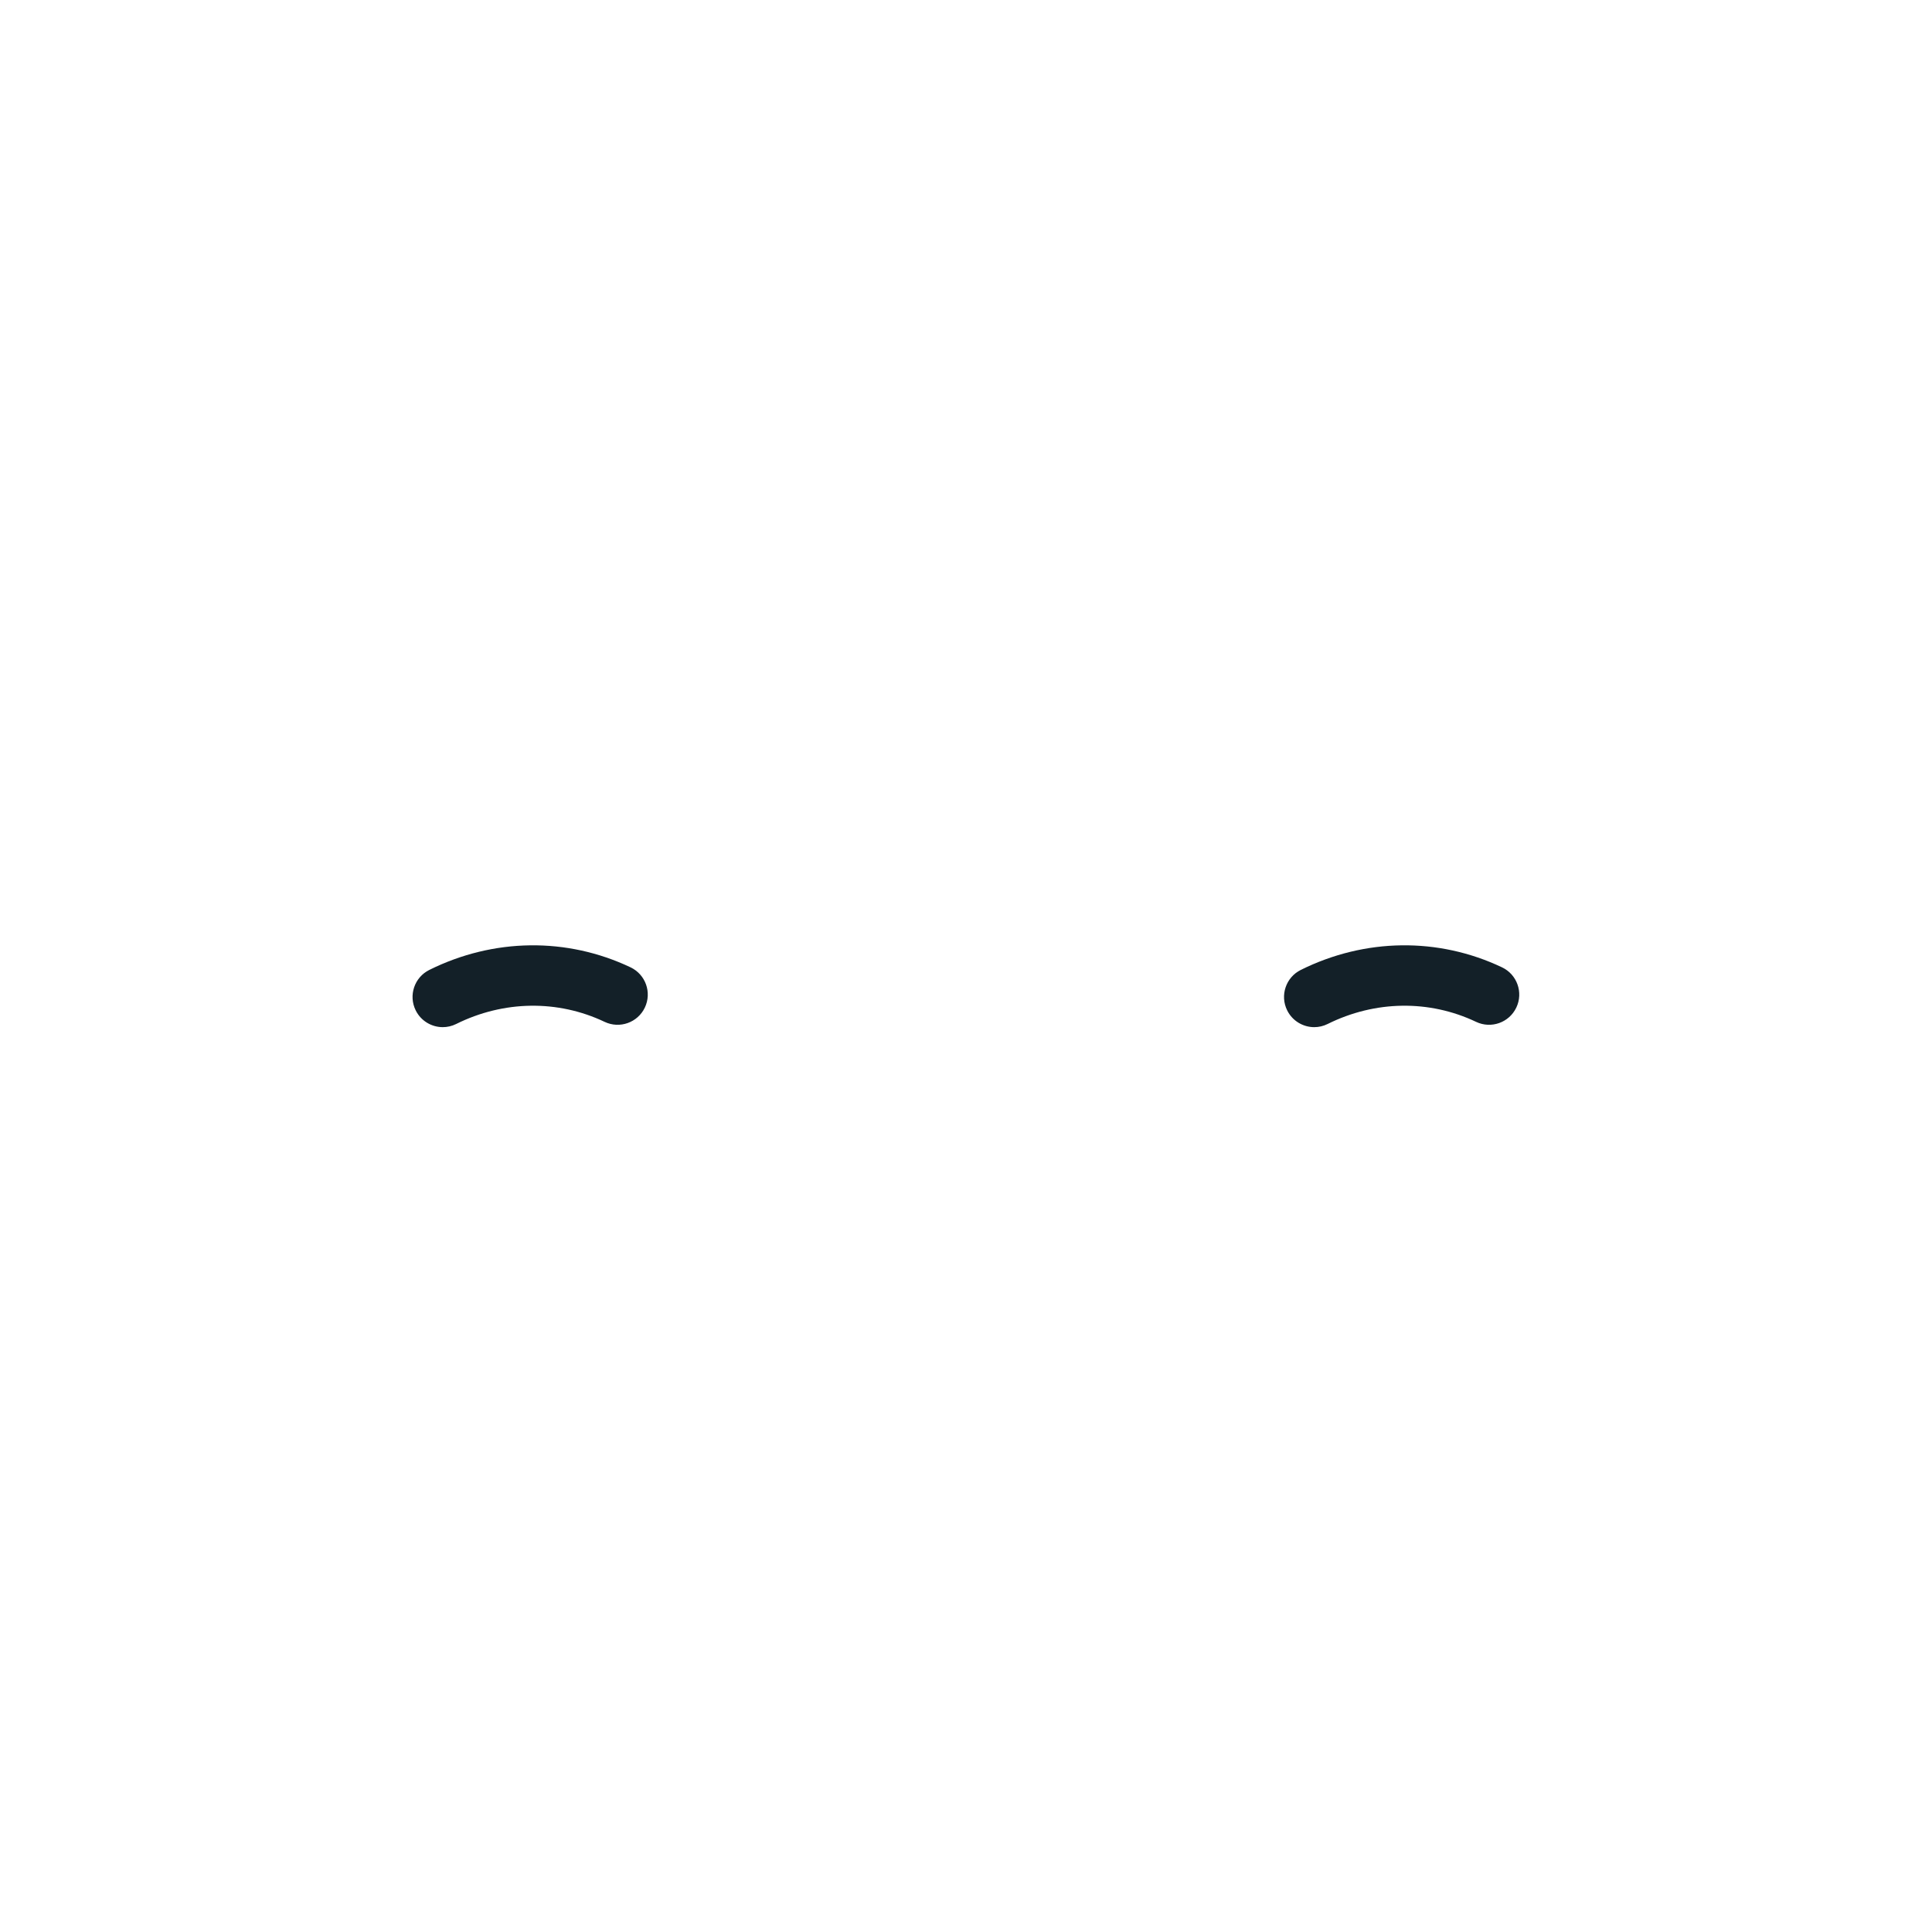
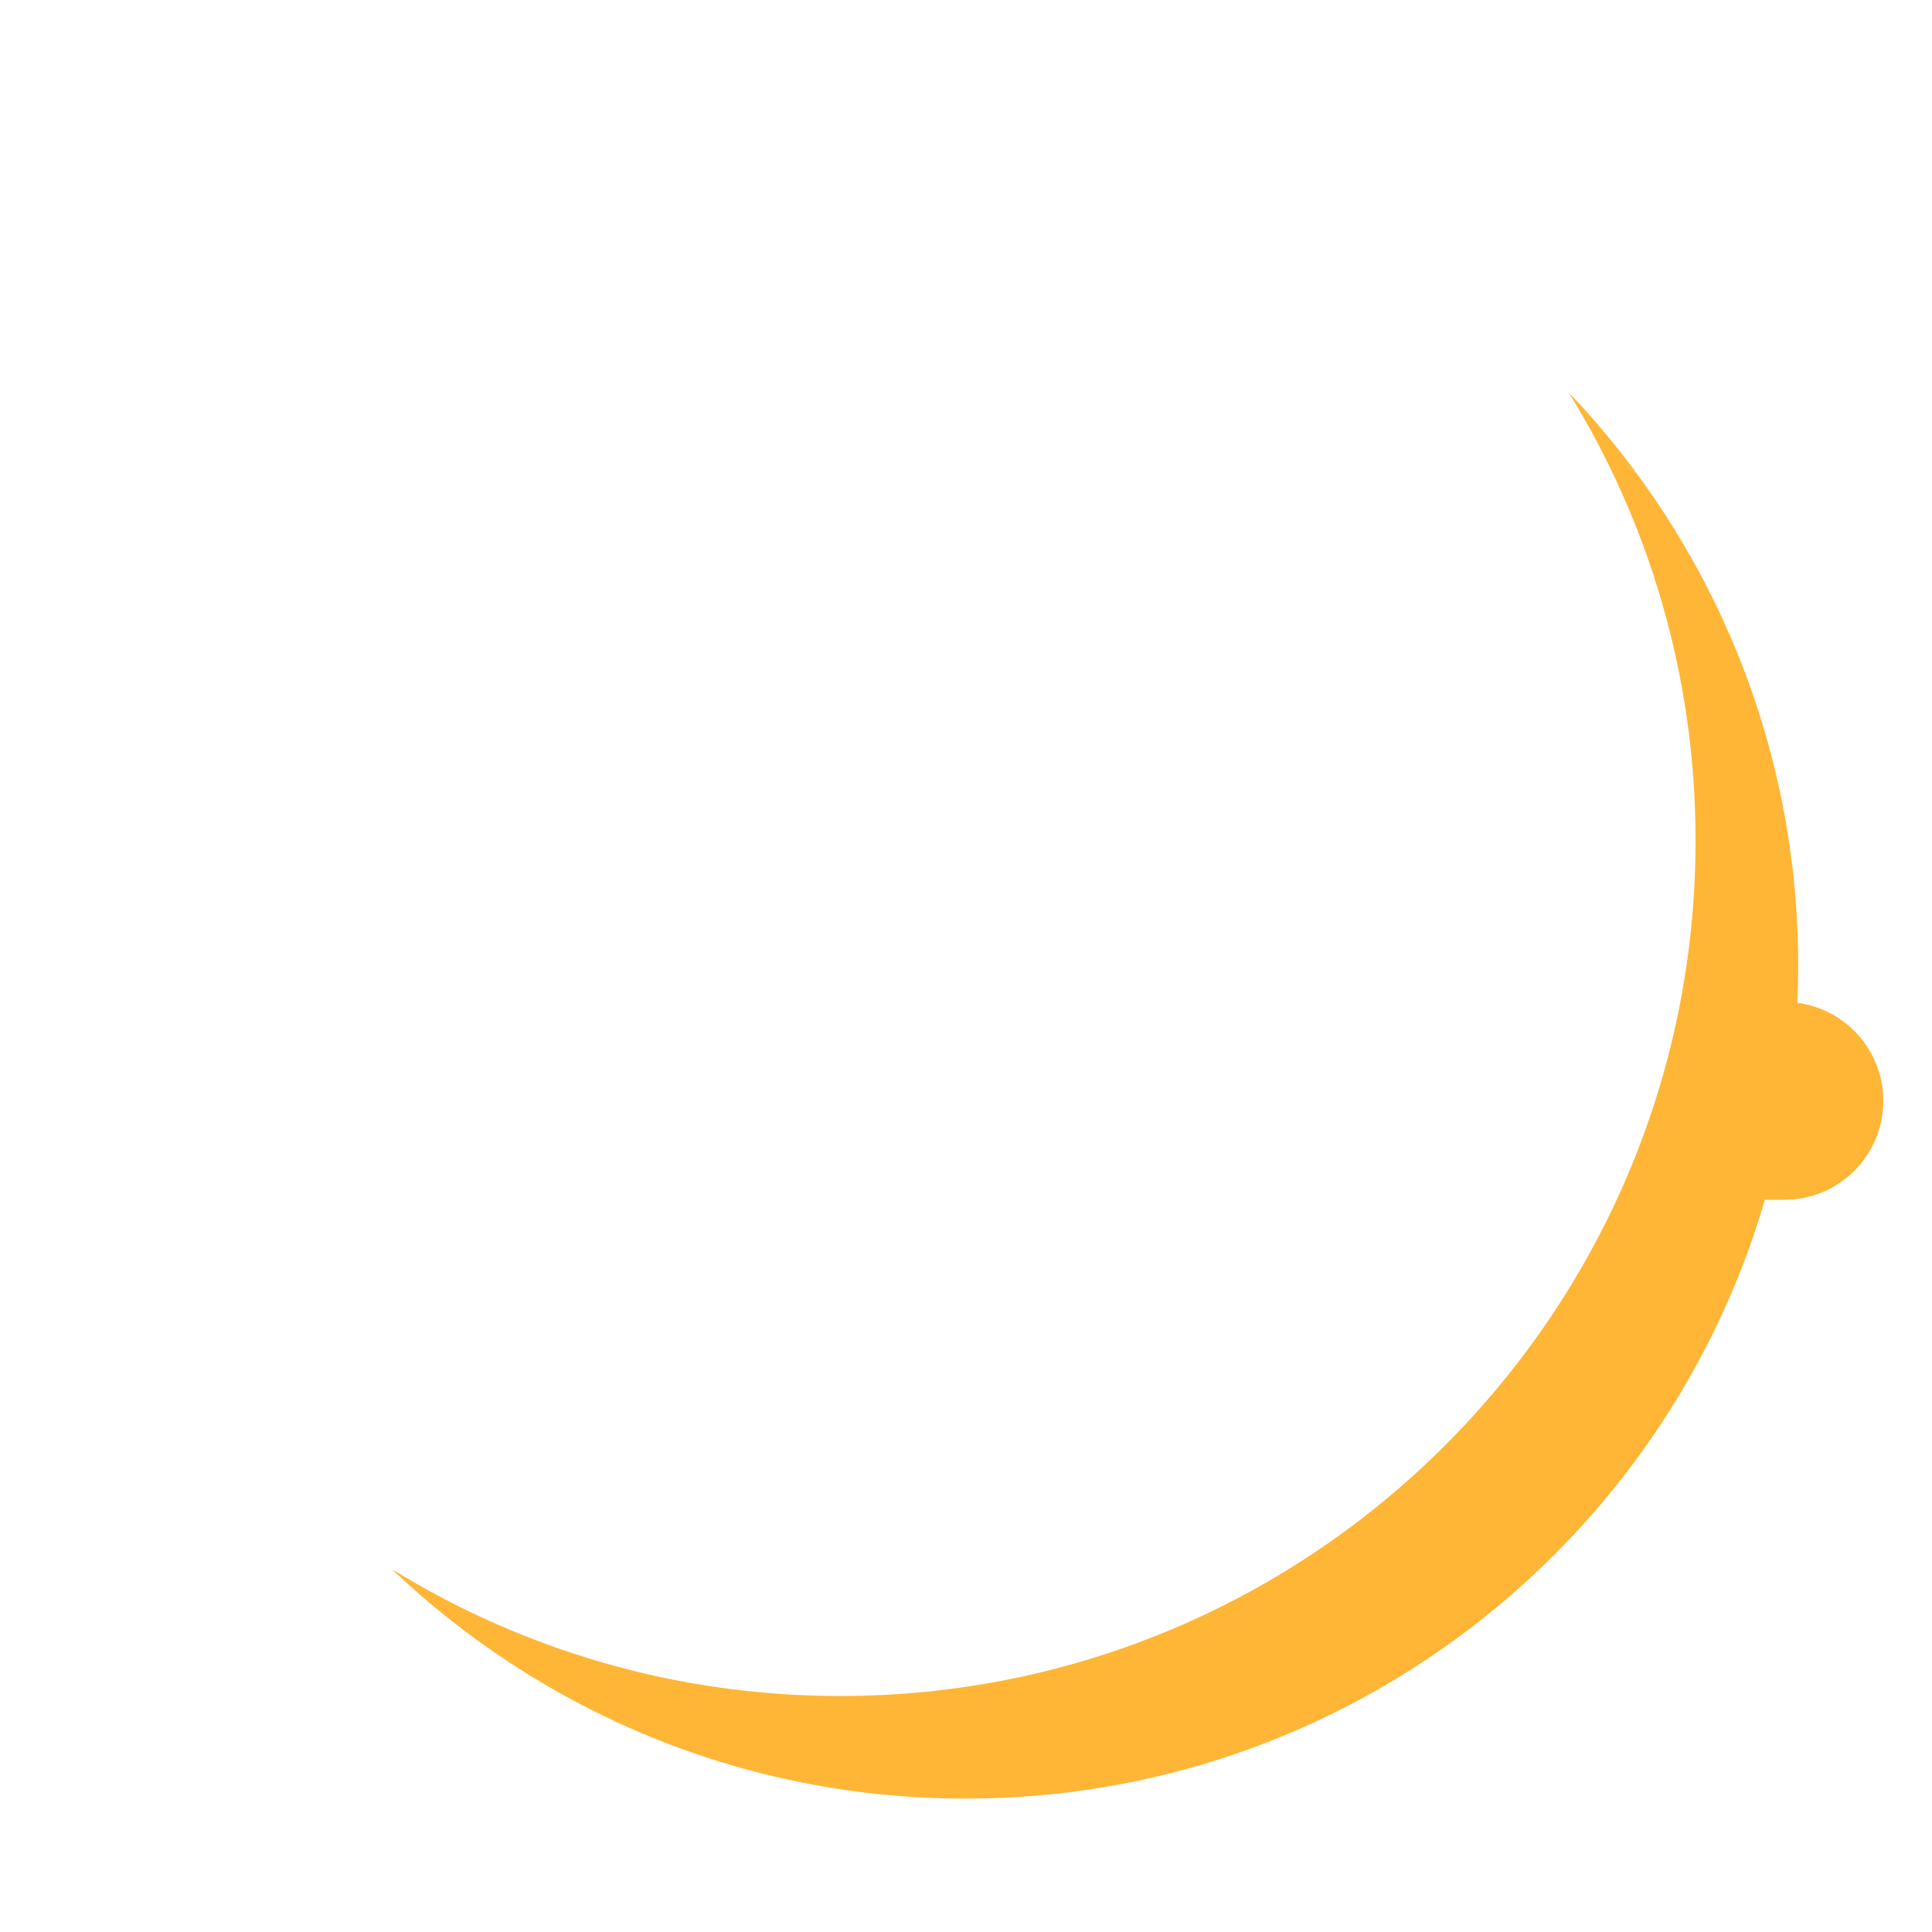
<svg xmlns="http://www.w3.org/2000/svg" version="1.1" x="0px" y="0px" viewBox="0 0 511.92 511.92" enable-background="new 0 0 511.92 511.92" xml:space="preserve">
  <g id="Layer_5">
-     <path fill="#132028" d="M348.233,272.163c-2.941,0-5.772-1.629-7.17-4.443c-1.964-3.956-0.35-8.756,3.607-10.721   c17.015-8.449,36.449-8.698,53.317-0.686c3.99,1.895,5.688,6.666,3.793,10.656c-1.895,3.989-6.661,5.69-10.656,3.793   c-12.41-5.896-26.749-5.689-39.341,0.564C350.642,271.895,349.429,272.163,348.233,272.163z M120.871,271.327   c12.591-6.253,26.93-6.459,39.34-0.564c3.991,1.895,8.761,0.196,10.656-3.793c1.896-3.99,0.197-8.762-3.793-10.657   c-16.871-8.012-36.303-7.762-53.318,0.686c-3.957,1.965-5.571,6.765-3.607,10.721c1.397,2.814,4.228,4.443,7.17,4.443   C118.514,272.163,119.728,271.895,120.871,271.327z" />
+     <path fill="#FFB636" d="M476.247,265.715c0.141-3.235,0.226-6.484,0.226-9.754c0-58.944-23.147-112.461-60.834-152.011   c21.319,34.529,33.634,75.204,33.634,118.771c0,125.171-101.486,226.667-226.667,226.667c-43.556,0-84.232-12.316-118.779-33.62   c39.569,37.662,93.086,60.808,152.029,60.808c100.34,0,185.017-66.977,211.788-158.669h5.162c14.477,0,26.212-11.736,26.212-26.212   C499.019,278.386,489.097,267.401,476.247,265.715z" />
  </g>
  <g id="Layer_1">
</g>
</svg>
